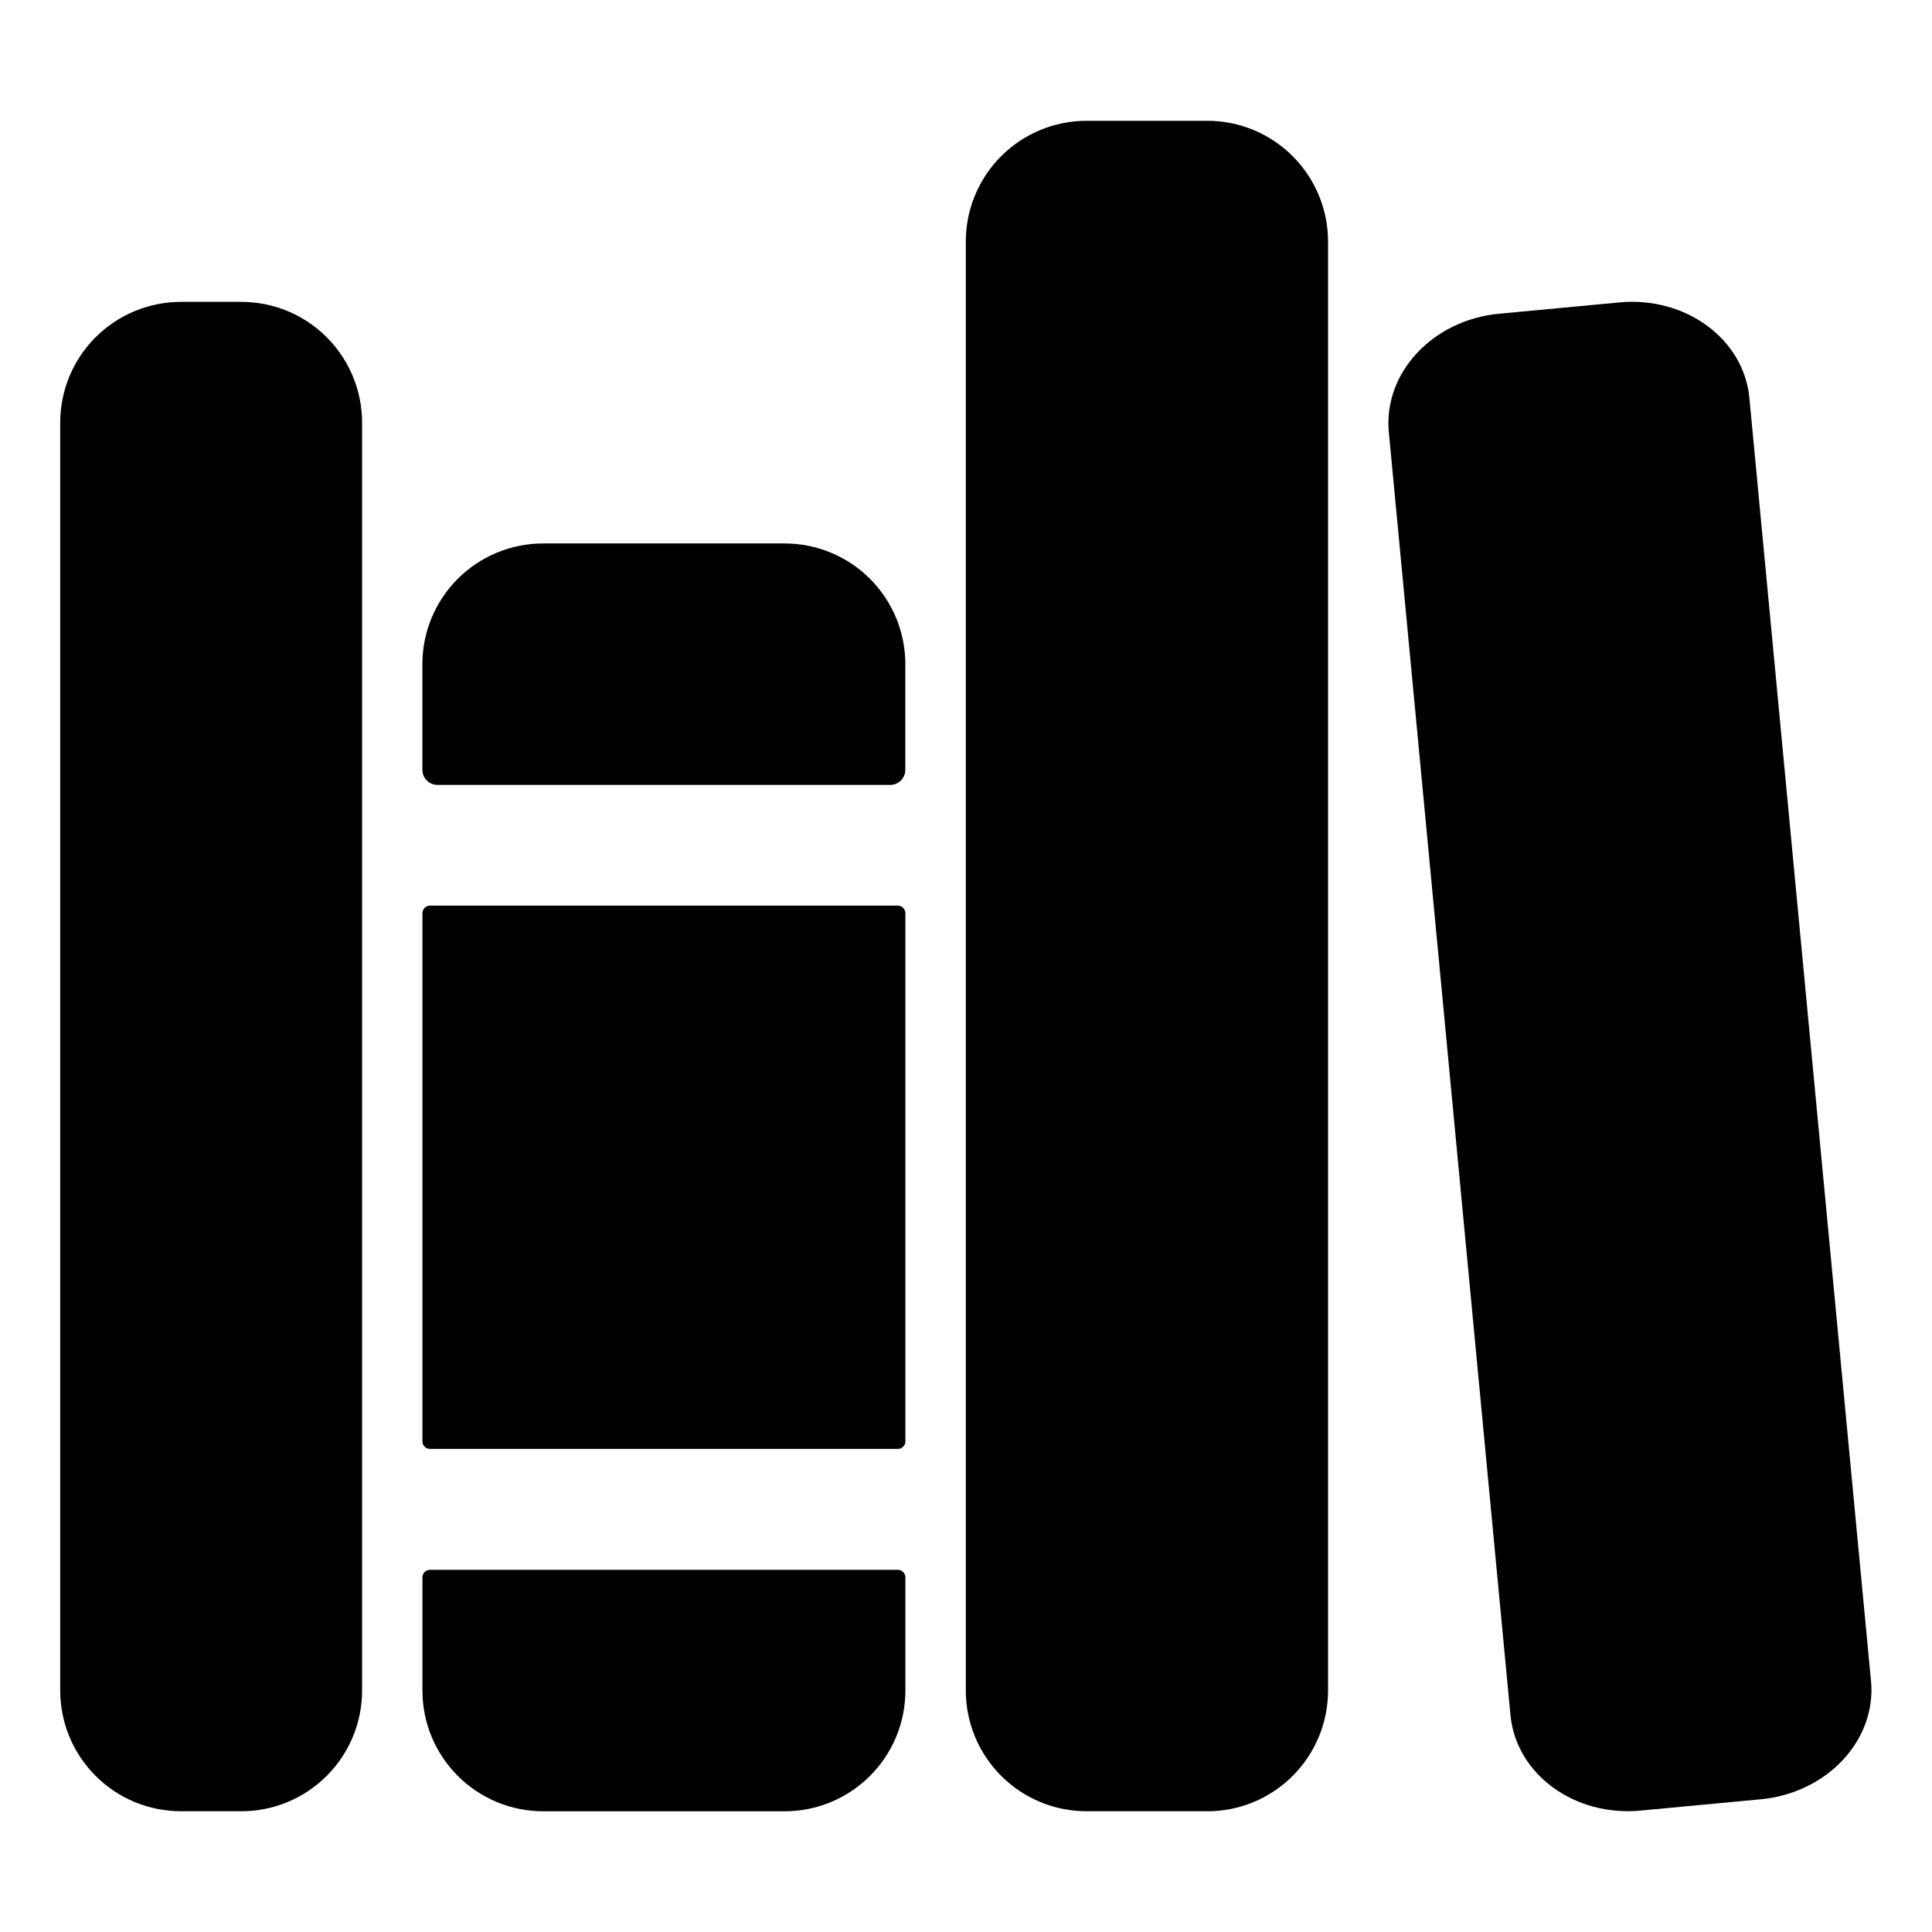
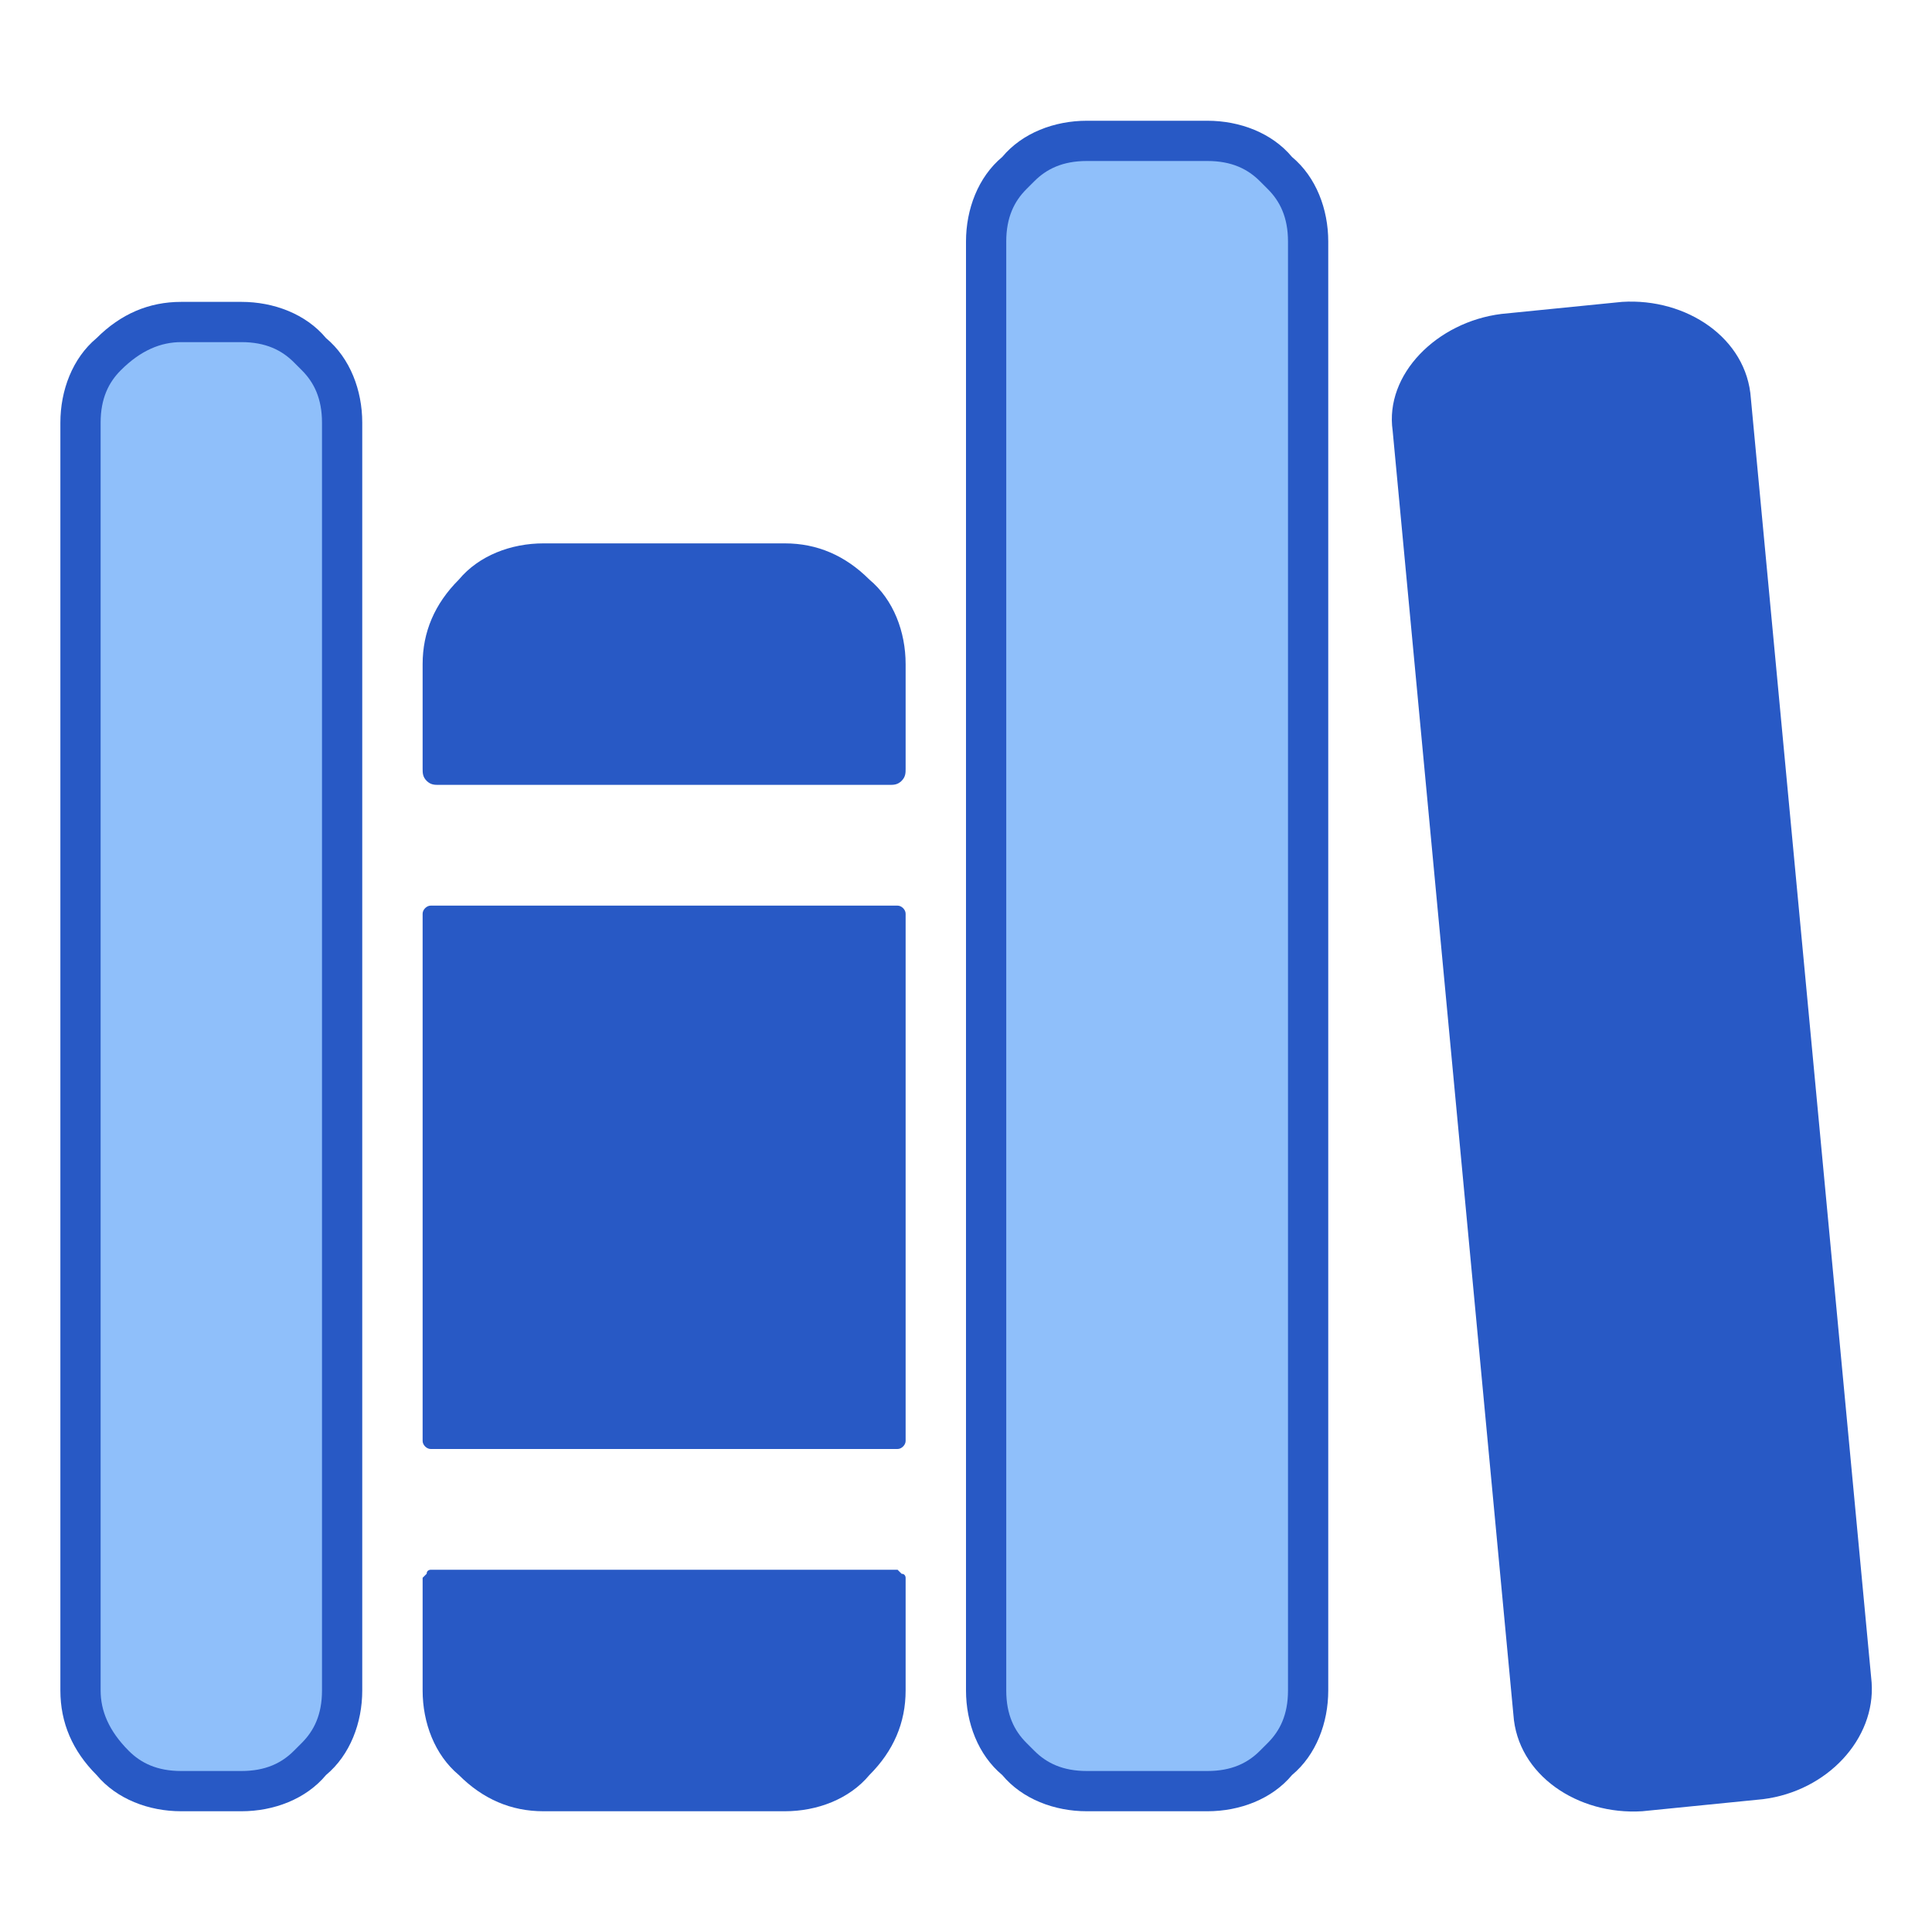
- <svg xmlns="http://www.w3.org/2000/svg" fill="none" viewBox="0 0 48 48" id="Library--Streamline-Ionic-Filled">
-   <path fill="#000000" d="M5.996 45H4.496c-0.796 0 -1.559 -0.316 -2.121 -0.879 -0.563 -0.563 -0.879 -1.326 -0.879 -2.121V10.5c0 -0.796 0.316 -1.559 0.879 -2.121 0.563 -0.563 1.326 -0.879 2.121 -0.879h1.5c0.796 0 1.559 0.316 2.121 0.879 0.563 0.563 0.879 1.326 0.879 2.121V42c0 0.796 -0.316 1.559 -0.879 2.121C7.555 44.684 6.792 45 5.996 45Z" stroke-width="1" />
-   <path fill="#000000" d="M22.493 16.501c0 -0.795 -0.316 -1.558 -0.879 -2.121 -0.562 -0.563 -1.325 -0.878 -2.121 -0.878h-5.999c-0.796 0 -1.558 0.316 -2.121 0.878 -0.563 0.563 -0.879 1.325 -0.879 2.121v2.625c0 0.1 0.04 0.195 0.11 0.265 0.07 0.07 0.166 0.11 0.265 0.11h11.248c0.1 0 0.195 -0.04 0.265 -0.11 0.07 -0.07 0.11 -0.166 0.11 -0.265V16.501Z" stroke-width="1" />
-   <path fill="#000000" d="M10.495 42.001c0 0.796 0.316 1.558 0.879 2.121 0.562 0.563 1.325 0.879 2.121 0.879h5.999c0.796 0 1.558 -0.316 2.121 -0.879 0.563 -0.562 0.879 -1.325 0.879 -2.121v-2.812c0 -0.05 -0.02 -0.097 -0.055 -0.133 -0.035 -0.035 -0.083 -0.055 -0.133 -0.055H10.683c-0.05 0 -0.097 0.02 -0.133 0.055 -0.035 0.035 -0.055 0.083 -0.055 0.133v2.812Z" stroke-width="1" />
-   <path fill="#000000" d="M22.306 22.5H10.683c-0.104 0 -0.188 0.084 -0.188 0.188v13.123c0 0.104 0.084 0.187 0.188 0.187h11.623c0.104 0 0.188 -0.084 0.188 -0.187v-13.123c0 -0.104 -0.084 -0.188 -0.188 -0.188Z" stroke-width="1" />
-   <path fill="#000000" d="M29.995 45h-3c-0.796 0 -1.559 -0.316 -2.121 -0.879 -0.563 -0.563 -0.879 -1.326 -0.879 -2.121V6.001c0 -0.796 0.316 -1.559 0.879 -2.121 0.563 -0.563 1.326 -0.879 2.121 -0.879h3c0.796 0 1.559 0.316 2.121 0.879 0.563 0.563 0.879 1.326 0.879 2.121V42.001c0 0.796 -0.316 1.559 -0.879 2.121 -0.563 0.563 -1.326 0.879 -2.121 0.879Z" stroke-width="1" />
-   <path fill="#000000" d="M46.484 41.761 43.463 9.887c-0.139 -1.467 -1.588 -2.531 -3.237 -2.373l-2.986 0.281c-1.649 0.157 -2.873 1.473 -2.735 2.94l3.022 31.875c0.139 1.467 1.588 2.531 3.237 2.373l2.986 -0.281c1.649 -0.157 2.873 -1.473 2.735 -2.94Z" stroke-width="1" />
+ <svg xmlns="http://www.w3.org/2000/svg" version="1.1" id="Library--Streamline-Ionic-Filled" x="0px" y="0px" viewBox="0 0 48 48" style="enable-background:new 0 0 48 48;" xml:space="preserve">
+   <style type="text/css">
+ 	.st0{fill:#8FBFFA;}
+ 	.st1{fill:#2859C5;}
+ </style>
+   <g>
+     <path class="st0" d="M4.5,44.5c-0.7,0-1.3-0.3-1.7-0.7C2.2,43.2,2,42.7,2,42V10.5c0-0.7,0.3-1.3,0.7-1.7C3.3,8.2,3.8,8,4.5,8H6   c0.7,0,1.3,0.3,1.7,0.7c0.5,0.4,0.8,1.1,0.8,1.8V42c0,0.7-0.3,1.3-0.7,1.7c-0.4,0.5-1.1,0.8-1.8,0.8H4.5z" />
+     <path class="st1" d="M6,8.5c0.6,0,1,0.2,1.3,0.5l0.1,0.1l0.1,0.1C7.8,9.5,8,9.9,8,10.5V42c0,0.6-0.2,1-0.5,1.3l-0.1,0.1l-0.1,0.1   C7,43.8,6.6,44,6,44H4.5c-0.6,0-1-0.2-1.3-0.5l0,0l0,0C2.7,43,2.5,42.5,2.5,42V10.5c0-0.6,0.2-1,0.5-1.3l0,0l0,0   C3.5,8.7,4,8.5,4.5,8.5H6 M6,7.5H4.5C3.7,7.5,3,7.8,2.4,8.4c-0.6,0.5-0.9,1.3-0.9,2.1V42c0,0.8,0.3,1.5,0.9,2.1   C2.9,44.7,3.7,45,4.5,45H6c0.8,0,1.6-0.3,2.1-0.9C8.7,43.6,9,42.8,9,42V10.5c0-0.8-0.3-1.6-0.9-2.1C7.6,7.8,6.8,7.5,6,7.5L6,7.5z" />
+   </g>
+   <path class="st1" d="M22.5,16.5c0-0.8-0.3-1.6-0.9-2.1c-0.6-0.6-1.3-0.9-2.1-0.9h-6c-0.8,0-1.6,0.3-2.1,0.9  c-0.6,0.6-0.9,1.3-0.9,2.1v2.6c0,0.1,0,0.2,0.1,0.3c0.1,0.1,0.2,0.1,0.3,0.1h11.2c0.1,0,0.2,0,0.3-0.1c0.1-0.1,0.1-0.2,0.1-0.3V16.5  z" />
+   <path class="st1" d="M10.5,42c0,0.8,0.3,1.6,0.9,2.1c0.6,0.6,1.3,0.9,2.1,0.9h6c0.8,0,1.6-0.3,2.1-0.9c0.6-0.6,0.9-1.3,0.9-2.1v-2.8  c0,0,0-0.1-0.1-0.1L22.3,39H10.7c0,0-0.1,0-0.1,0.1l-0.1,0.1C10.5,39.2,10.5,42,10.5,42z" />
+   <path class="st1" d="M22.3,22.5H10.7c-0.1,0-0.2,0.1-0.2,0.2v13.1c0,0.1,0.1,0.2,0.2,0.2h11.6c0.1,0,0.2-0.1,0.2-0.2V22.7  C22.5,22.6,22.4,22.5,22.3,22.5z" />
+   <g>
+     <path class="st0" d="M27,44.5c-0.7,0-1.3-0.3-1.7-0.7c-0.5-0.4-0.8-1.1-0.8-1.8V6c0-0.7,0.3-1.3,0.7-1.7c0.4-0.5,1.1-0.8,1.8-0.8h3   c0.7,0,1.3,0.3,1.7,0.7c0.5,0.4,0.8,1.1,0.8,1.8v36c0,0.7-0.3,1.3-0.7,1.7c-0.4,0.5-1.1,0.8-1.8,0.8H27z" />
+     <path class="st1" d="M30,4c0.6,0,1,0.2,1.3,0.5l0.1,0.1l0.1,0.1C31.8,5,32,5.4,32,6v36c0,0.6-0.2,1-0.5,1.3l-0.1,0.1l-0.1,0.1   C31,43.8,30.6,44,30,44h-3c-0.6,0-1-0.2-1.3-0.5l-0.1-0.1l-0.1-0.1C25.2,43,25,42.6,25,42V6c0-0.6,0.2-1,0.5-1.3l0.1-0.1l0.1-0.1   C26,4.2,26.4,4,27,4H30 M30,3h-3c-0.8,0-1.6,0.3-2.1,0.9C24.3,4.4,24,5.2,24,6v36c0,0.8,0.3,1.6,0.9,2.1c0.5,0.6,1.3,0.9,2.1,0.9h3   c0.8,0,1.6-0.3,2.1-0.9c0.6-0.5,0.9-1.3,0.9-2.1V6c0-0.8-0.3-1.6-0.9-2.1C31.6,3.3,30.8,3,30,3L30,3z" />
+   </g>
+   <path class="st1" d="M46.5,41.8l-3-31.9c-0.1-1.5-1.6-2.5-3.2-2.4l-3,0.3c-1.6,0.2-2.9,1.5-2.7,2.9l3,31.9c0.1,1.5,1.6,2.5,3.2,2.4  l3-0.3C45.4,44.5,46.6,43.2,46.5,41.8z" />
</svg>
